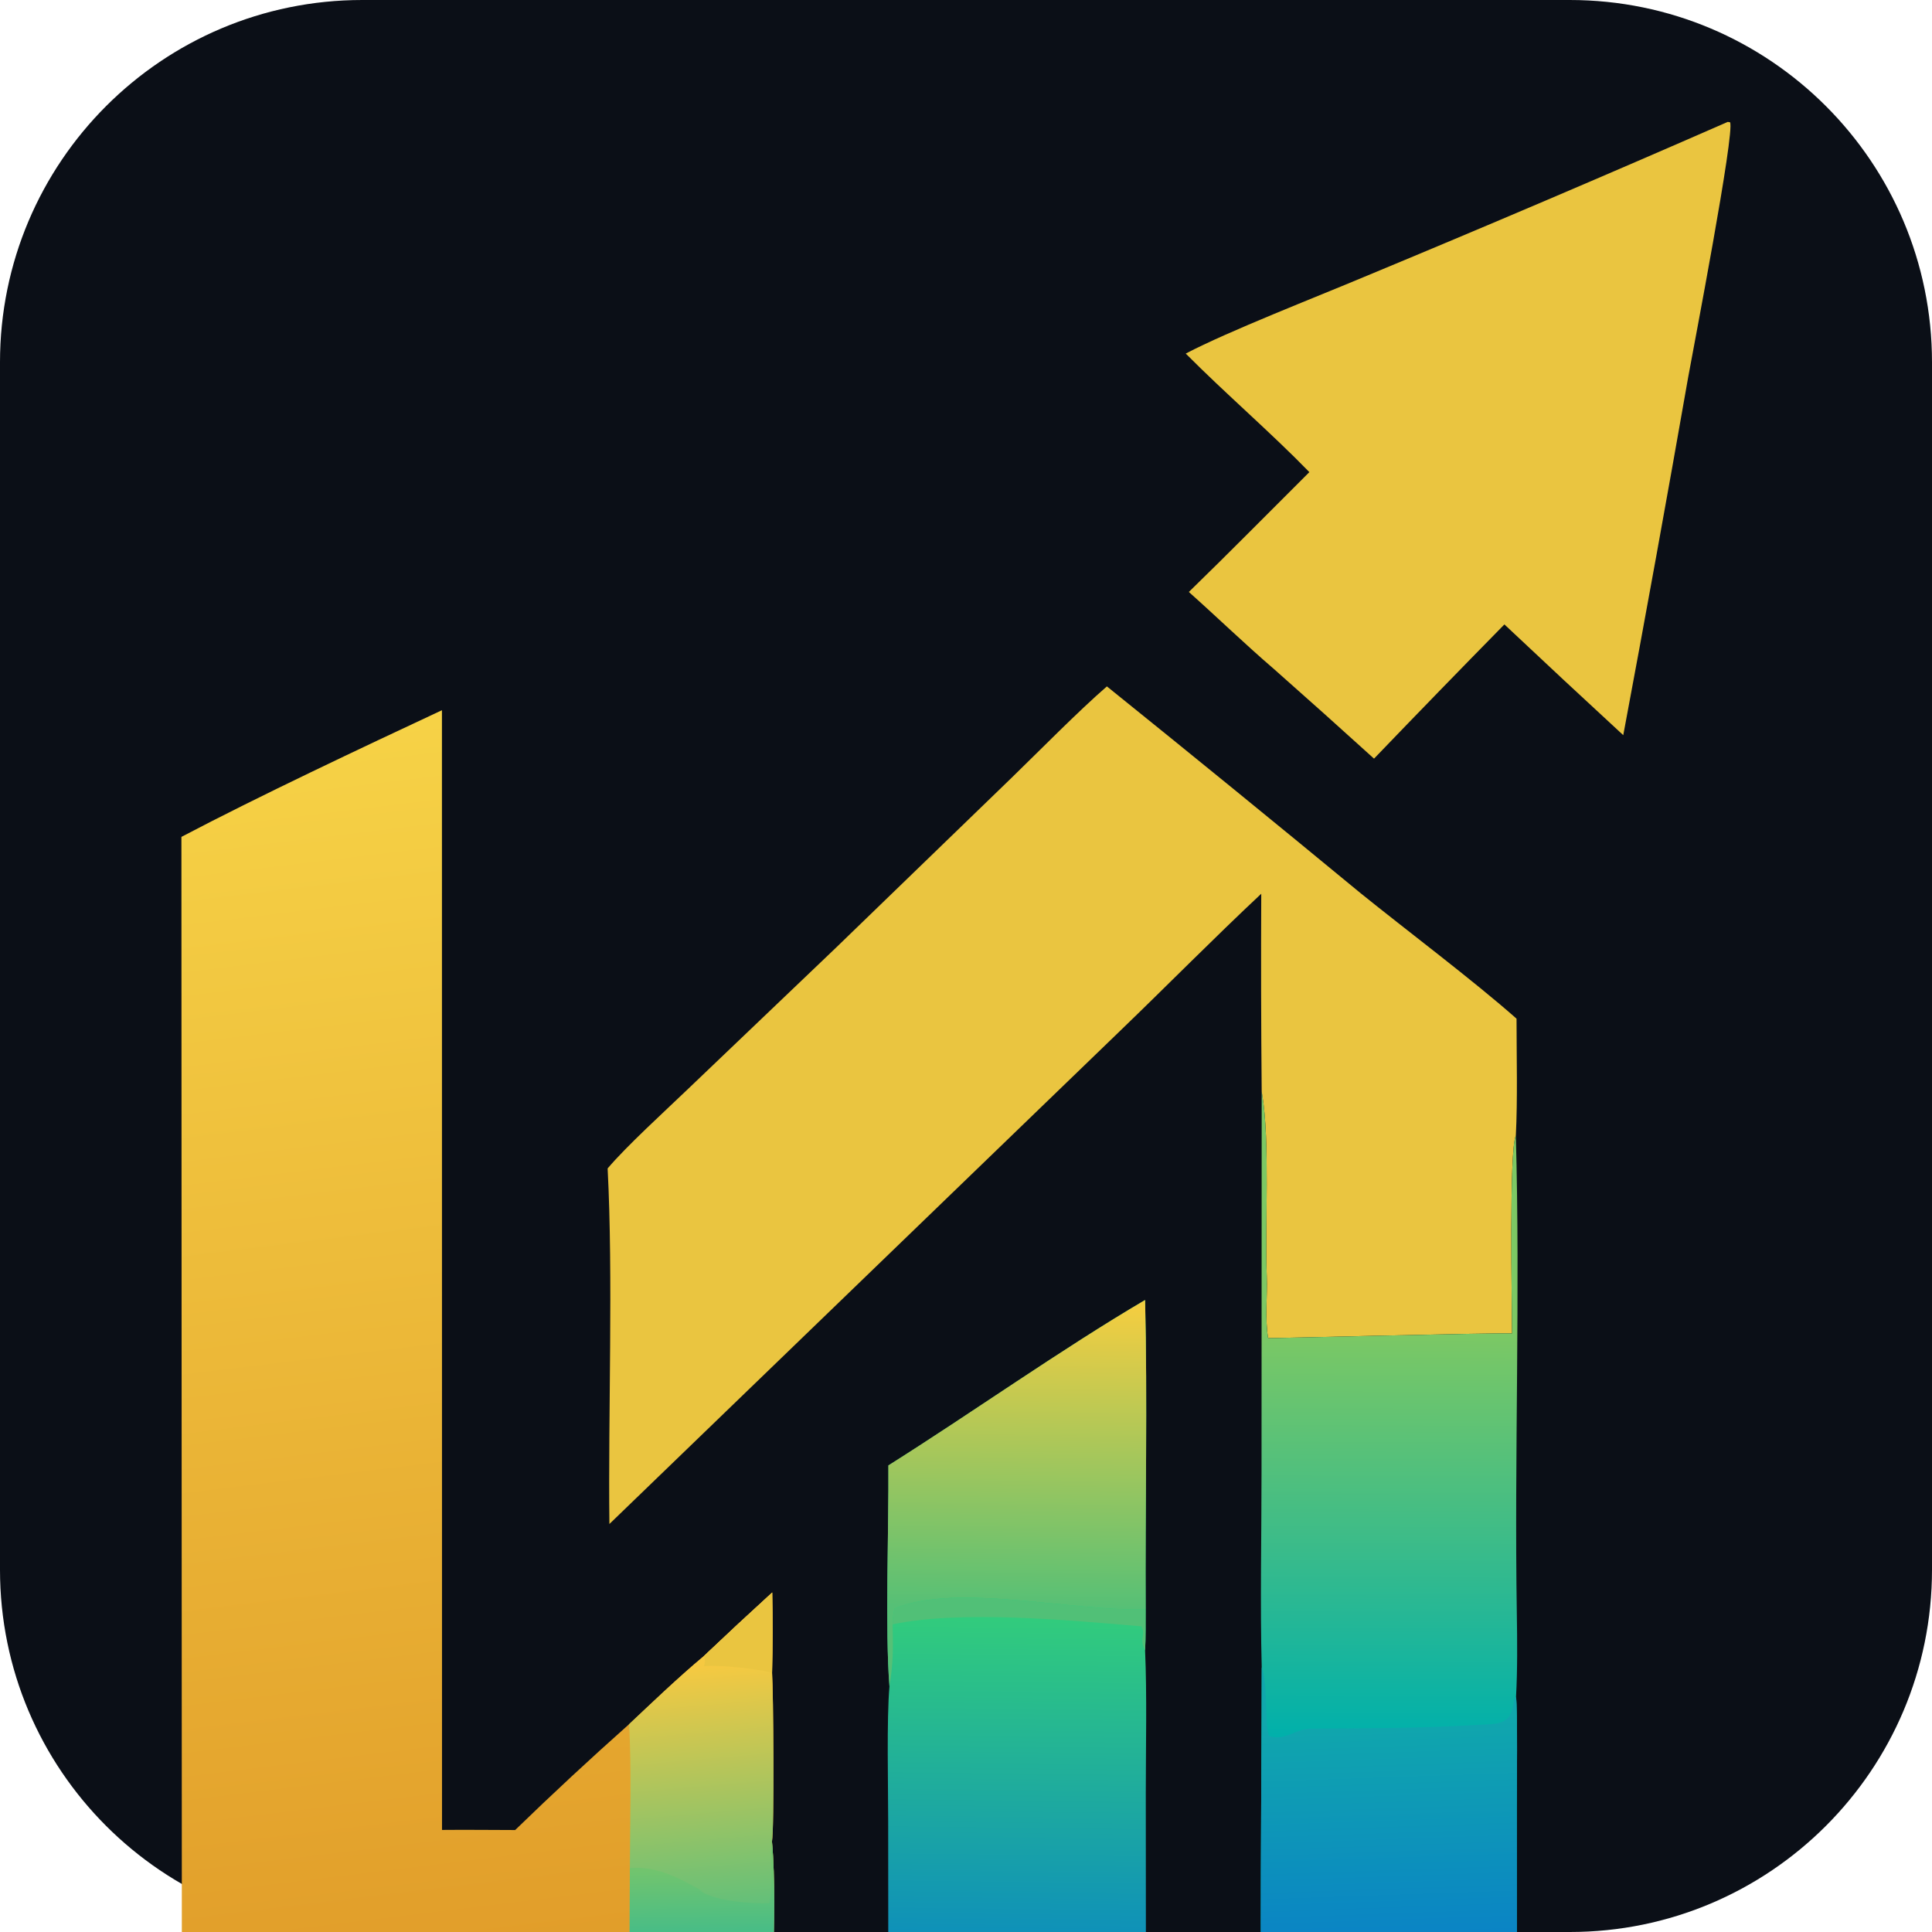
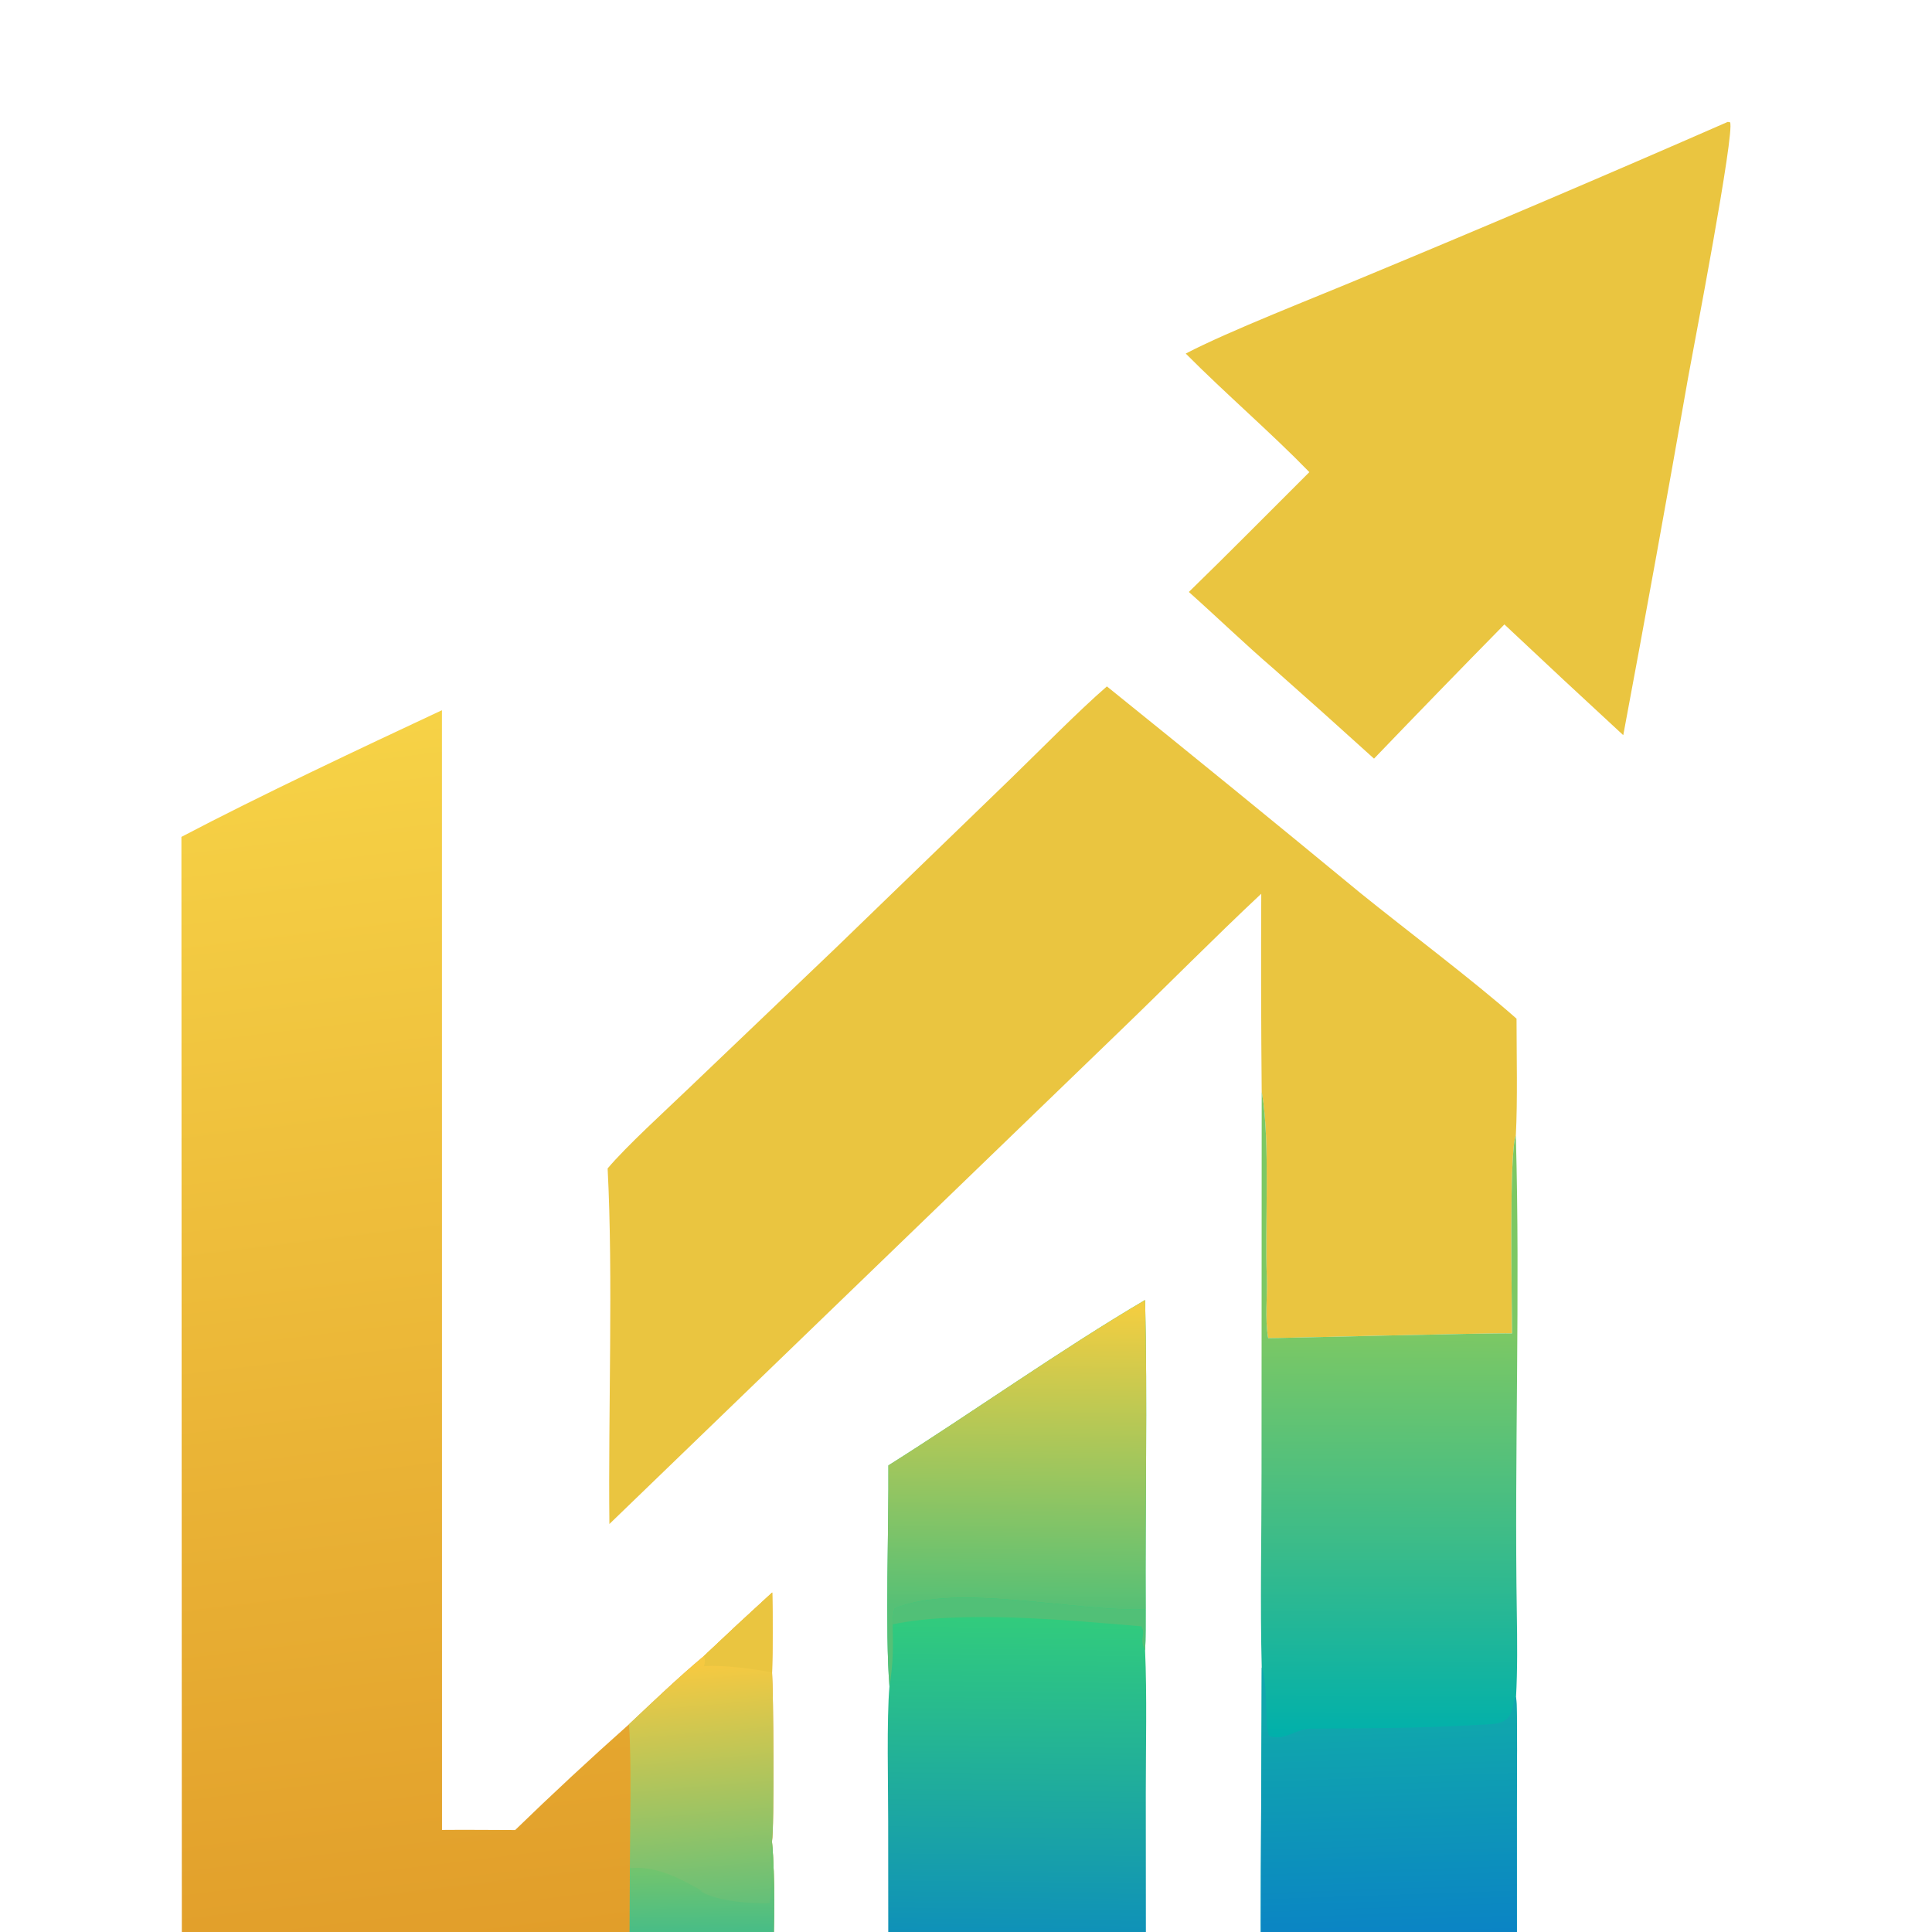
<svg xmlns="http://www.w3.org/2000/svg" viewBox="0 0 64 64" fill="none">
-   <rect width="64" height="64" rx="12" fill="#0B0F17" />
  <g transform="translate(6, 4) scale(0.14)">
    <defs>
      <linearGradient id="a" gradientUnits="userSpaceOnUse" x1="58.59" y1="466" x2="19.73" y2="146">
        <stop offset="0" stop-color="#DF9827" />
        <stop offset="1" stop-color="#F6D246" />
      </linearGradient>
      <linearGradient id="b" gradientUnits="userSpaceOnUse" x1="120.59" y1="365.6" x2="125.46" y2="422.6">
        <stop offset="0" stop-color="#F6C941" />
        <stop offset="1" stop-color="#64C079" />
      </linearGradient>
      <linearGradient id="c" gradientUnits="userSpaceOnUse" x1="122.45" y1="414" x2="122.78" y2="441.7">
        <stop offset="0" stop-color="#71C46E" />
        <stop offset="1" stop-color="#23B69C" />
      </linearGradient>
      <linearGradient id="d" gradientUnits="userSpaceOnUse" x1="122.22" y1="439.2" x2="123.05" y2="461.1">
        <stop offset="0" stop-color="#27B89C" />
        <stop offset="1" stop-color="#159FC0" />
      </linearGradient>
      <linearGradient id="e" gradientUnits="userSpaceOnUse" x1="285.84" y1="286.7" x2="285.47" y2="382.6">
        <stop offset="0" stop-color="#7CC864" />
        <stop offset="1" stop-color="#00B0AB" />
      </linearGradient>
      <linearGradient id="f" gradientUnits="userSpaceOnUse" x1="284.26" y1="378.1" x2="287.14" y2="461.5">
        <stop offset="0" stop-color="#10A7AC" />
        <stop offset="1" stop-color="#076ED4" />
      </linearGradient>
      <linearGradient id="g" gradientUnits="userSpaceOnUse" x1="198.23" y1="353.4" x2="197.01" y2="460.8">
        <stop offset="0" stop-color="#32CC7C" />
        <stop offset="1" stop-color="#0078D2" />
      </linearGradient>
      <linearGradient id="h" gradientUnits="userSpaceOnUse" x1="198.28" y1="281" x2="197.41" y2="351.7">
        <stop offset="0" stop-color="#F2CD41" />
        <stop offset="1" stop-color="#56C076" />
      </linearGradient>
    </defs>
    <path fill="url(#a)" d="M0.068 169.45C18.235 159.891 42.961 148.246 61.712 139.478L61.73 404.419C67.461 404.363 73.296 404.433 79.037 404.444C87.831 395.911 96.81 387.571 105.967 379.429C111.764 373.986 117.589 368.381 123.683 363.288C129.025 358.221 134.417 353.207 139.858 348.246C139.975 354.568 139.964 360.892 139.825 367.213C140.133 371.446 140.383 403.939 139.804 407.179C140.609 415.956 140.295 427.103 140.077 435.955C139.949 444.762 140.019 453.57 140.288 462.373L106.139 462.341L0.181 462.436L0.068 169.45Z" />
    <path fill="url(#b)" d="M139.858 348.246C139.975 354.568 139.964 360.892 139.825 367.213C140.133 371.446 140.383 403.939 139.804 407.179C140.609 415.956 140.295 427.103 140.077 435.955C139.949 444.762 140.019 453.57 140.288 462.373L106.139 462.341L106.105 437.663L106.177 413.48C106.2 403.203 106.631 389.37 105.967 379.429C111.764 373.986 117.589 368.381 123.683 363.288C129.025 358.221 134.417 353.207 139.858 348.246Z" />
    <path fill="url(#c)" d="M139.804 407.179C140.609 415.956 140.295 427.103 140.077 435.955C139.949 444.762 140.019 453.57 140.288 462.373L106.139 462.341L106.105 437.663L106.177 413.48C112.588 412.834 118.272 416.036 123.571 419.026L122.789 418.795C126.152 421.259 135.178 421.947 139.188 421.754C139.958 418.77 139.247 411.99 139.727 407.814L139.804 407.179Z" />
    <path fill="url(#d)" d="M106.105 437.663L106.709 439.291C108.538 440.909 135.242 443.302 138.824 440.207C138.981 438.295 139.168 437.645 140.077 435.955C139.949 444.762 140.019 453.57 140.288 462.373L106.139 462.341L106.105 437.663Z" />
    <path fill="#EAC540" d="M139.858 348.246C139.975 354.568 139.964 360.892 139.825 367.213C136.42 366.322 127.132 365.291 123.726 365.693C123.971 364.651 124.057 364.303 123.683 363.288C129.025 358.221 134.417 353.207 139.858 348.246Z" />
    <path fill="#EAC540" d="M219.053 133.843C239.118 150.003 259.089 166.281 278.964 182.675C289.837 191.469 305.905 203.533 315.98 212.464C315.984 221.076 316.252 231.716 315.814 240.139C314.181 243.578 314.901 279.946 314.92 286.938C309.6 286.771 257.467 288.124 257.204 288.047C256.39 283.184 257.069 278.187 256.88 273.419C256.424 261.938 257.676 241.373 255.787 230.369L255.681 229.779C255.535 214.153 255.5 198.527 255.577 182.901C244.261 193.502 233.403 204.541 222.232 215.296L101.336 332.034C101.031 305.865 102.249 273.45 100.917 247.9C105.333 242.66 114.497 234.317 119.711 229.315L154.887 195.73L196.484 155.485C203.035 149.126 212.409 139.587 219.053 133.843Z" />
    <path fill="#EAC540" d="M365.954 0.273L366.501 0.356C367.719 2.528 357.78 54.098 356.61 60.595C351.649 88.886 346.524 117.149 341.233 145.381C331.812 136.695 322.436 127.961 313.107 119.178C302.766 129.706 292.483 140.292 282.259 150.934C274.402 143.806 266.499 136.73 258.55 129.705C251.879 123.982 245.08 117.417 238.443 111.497C247.994 102.214 257.509 92.552 266.958 83.139C257.899 73.815 247.096 64.55 237.707 55.09C247.81 49.79 268.772 41.643 279.867 36.969C308.68 25.015 337.377 12.783 365.954 0.273Z" />
    <path fill="url(#e)" d="M255.681 229.779L255.787 230.369C257.676 241.373 256.424 261.938 256.88 273.419C257.069 278.187 256.39 283.184 257.204 288.047C257.467 288.124 309.6 286.771 314.92 286.938C314.901 279.946 314.181 243.578 315.814 240.139C316.879 277.61 315.45 315.645 316.048 353.174C316.149 359.515 316.214 366.683 315.86 372.991C316.26 375.315 316.043 395.764 316.045 399.367L316.068 462.342L255.743 462.326C255.167 430.68 255.653 397.713 255.687 365.95C255.295 351.126 255.645 334.74 255.642 319.786L255.681 229.779Z" />
    <path fill="url(#f)" d="M255.687 365.95C257.279 370.072 256.311 380.55 257.506 382.208C261.162 383.409 263.827 380.468 267.247 380.443C280.235 380.348 293.251 380.389 306.222 379.594C311.91 379.245 314.751 379.86 315.413 373.474L315.86 372.991C316.26 375.315 316.043 395.764 316.045 399.367L316.068 462.342L255.743 462.326C255.167 430.68 255.653 397.713 255.687 365.95Z" />
    <path fill="url(#g)" d="M228.09 279.035C228.672 302.664 228.099 328.318 228.221 352.187C228.193 355.173 228.273 359.048 228.089 361.958C228.553 372.385 228.256 384.983 228.256 395.57L228.299 462.327L167.345 462.289L167.299 402.397C167.307 394.388 166.916 378.103 167.606 370.435C166.547 357.474 167.465 332.208 167.354 318.171C187.061 305.759 208.336 290.656 228.09 279.035Z" />
    <path fill="url(#h)" d="M228.09 279.035C228.672 302.664 228.099 328.318 228.221 352.187C211.471 352.874 183.189 345.8 168.761 352.072C168.481 353.628 168.376 354.204 168.351 355.775C168.458 361.414 168.531 364.86 167.606 370.435C166.547 357.474 167.465 332.208 167.354 318.171C187.061 305.759 208.336 290.656 228.09 279.035Z" />
    <path fill="#51C077" d="M168.351 355.775C168.376 354.204 168.481 353.628 168.761 352.072C183.189 345.8 211.471 352.874 228.221 352.187C228.193 355.173 228.273 359.048 228.089 361.958C226.553 358.85 228.416 358.409 227.208 356.246C210.034 354.799 184.62 352.364 168.351 355.775Z" />
  </g>
</svg>
